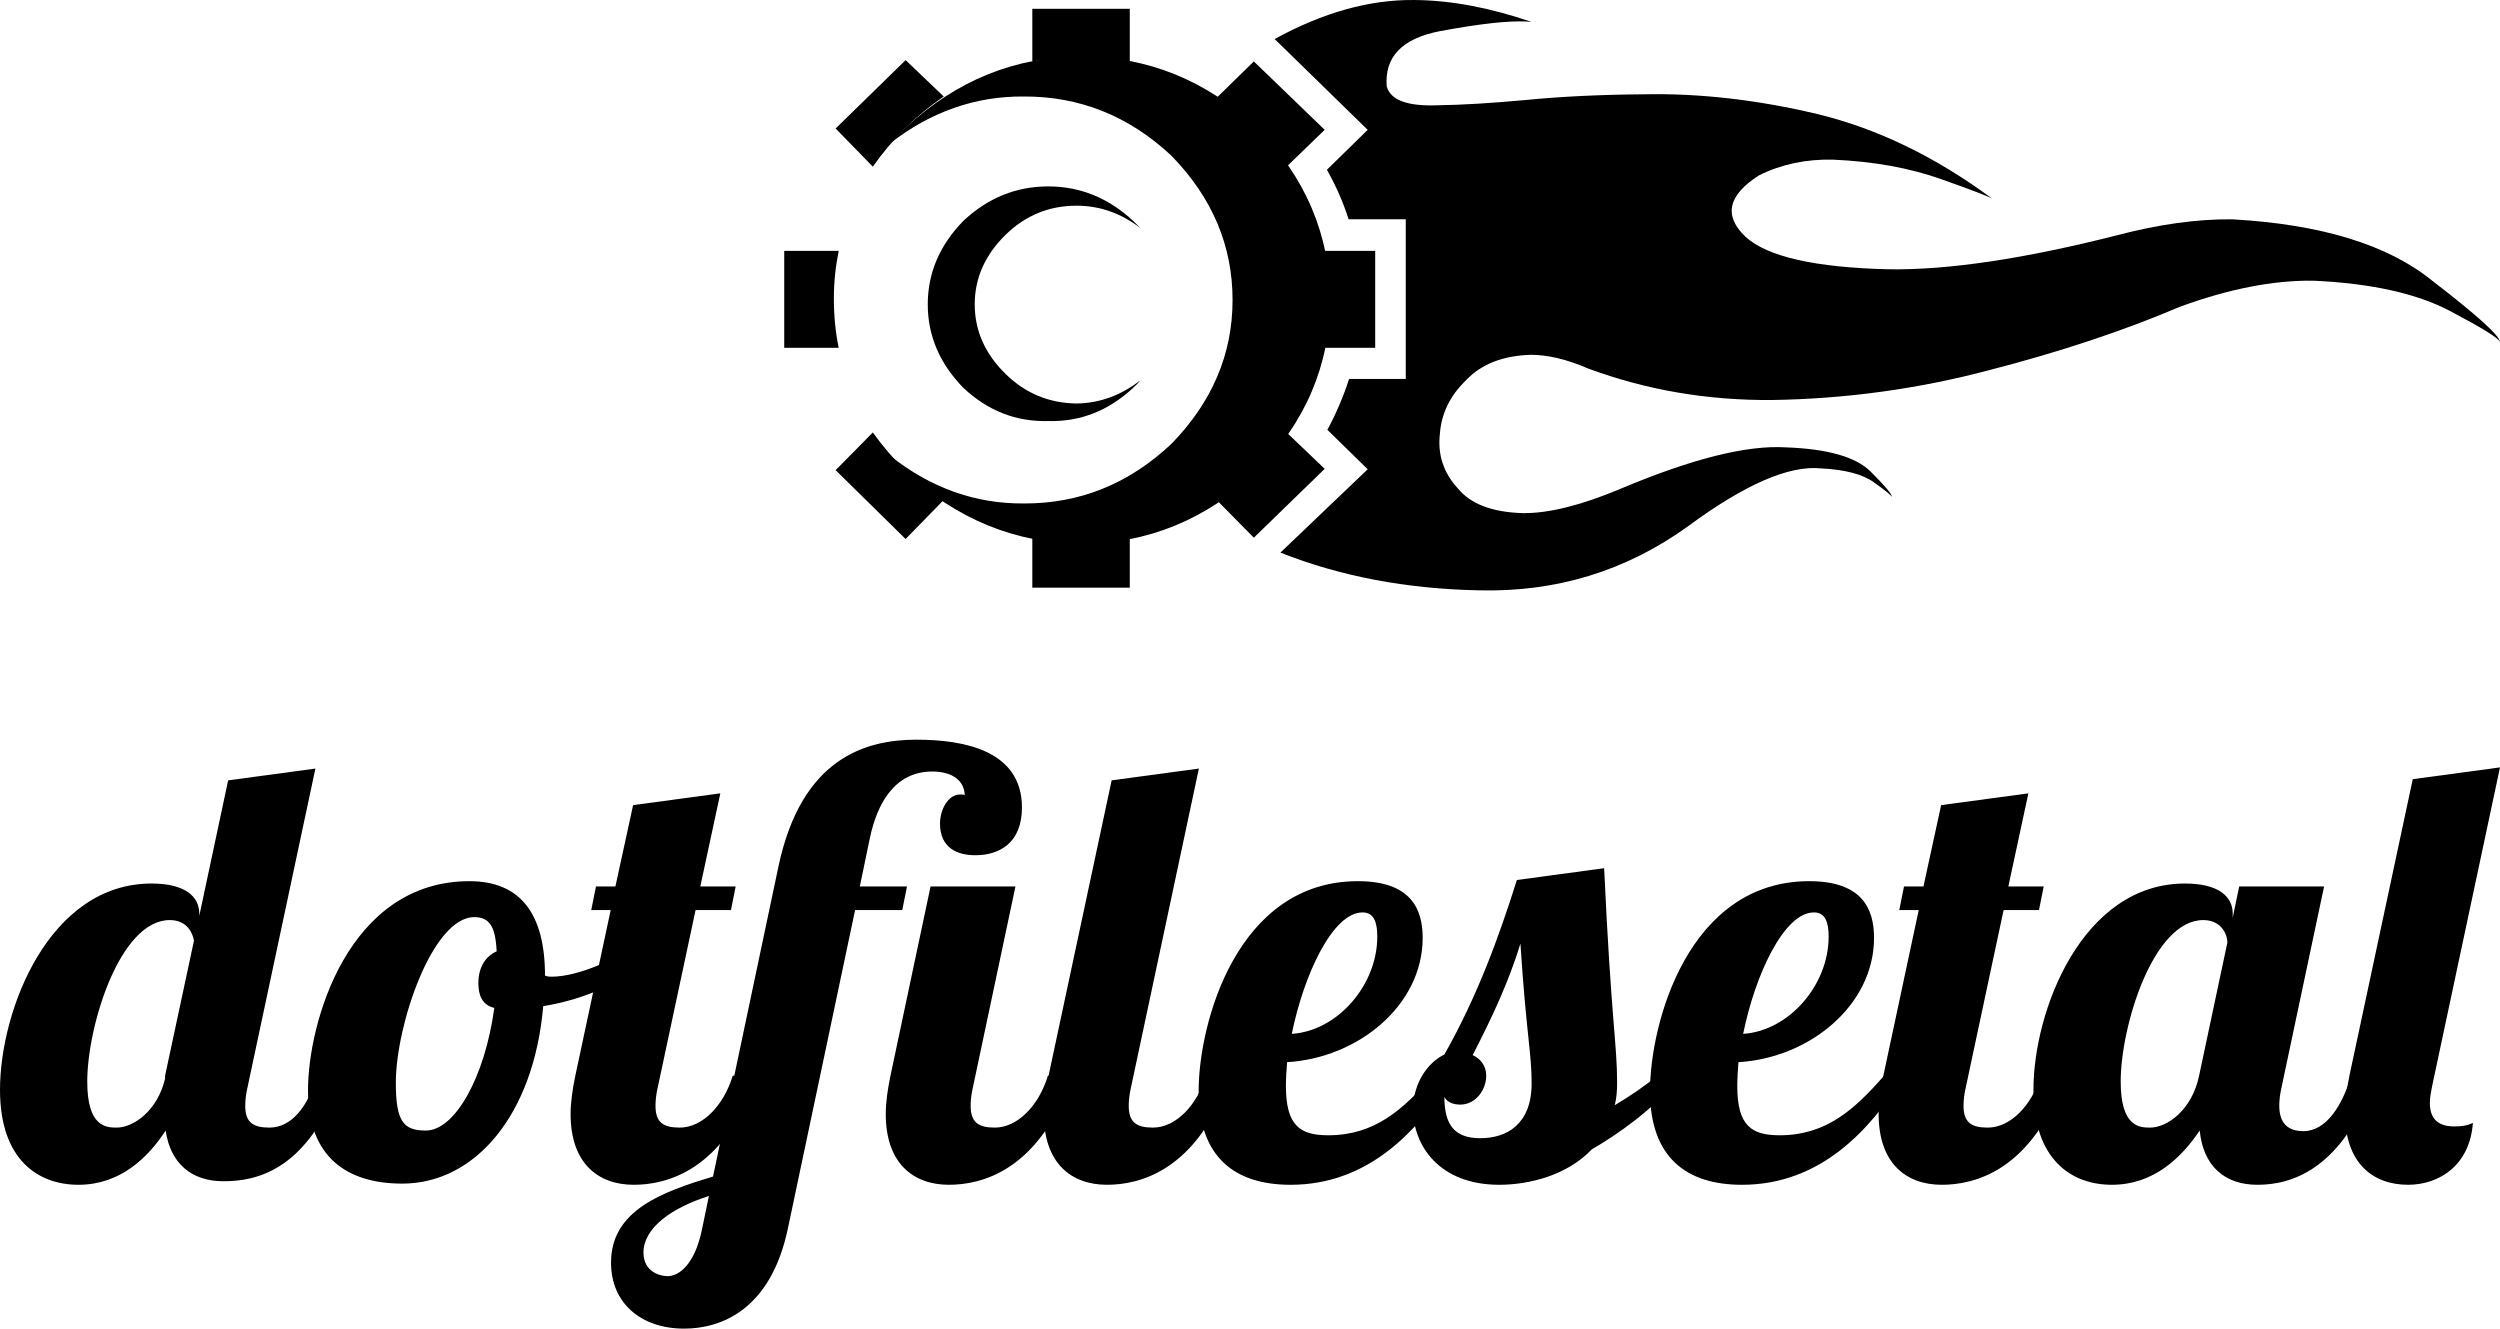
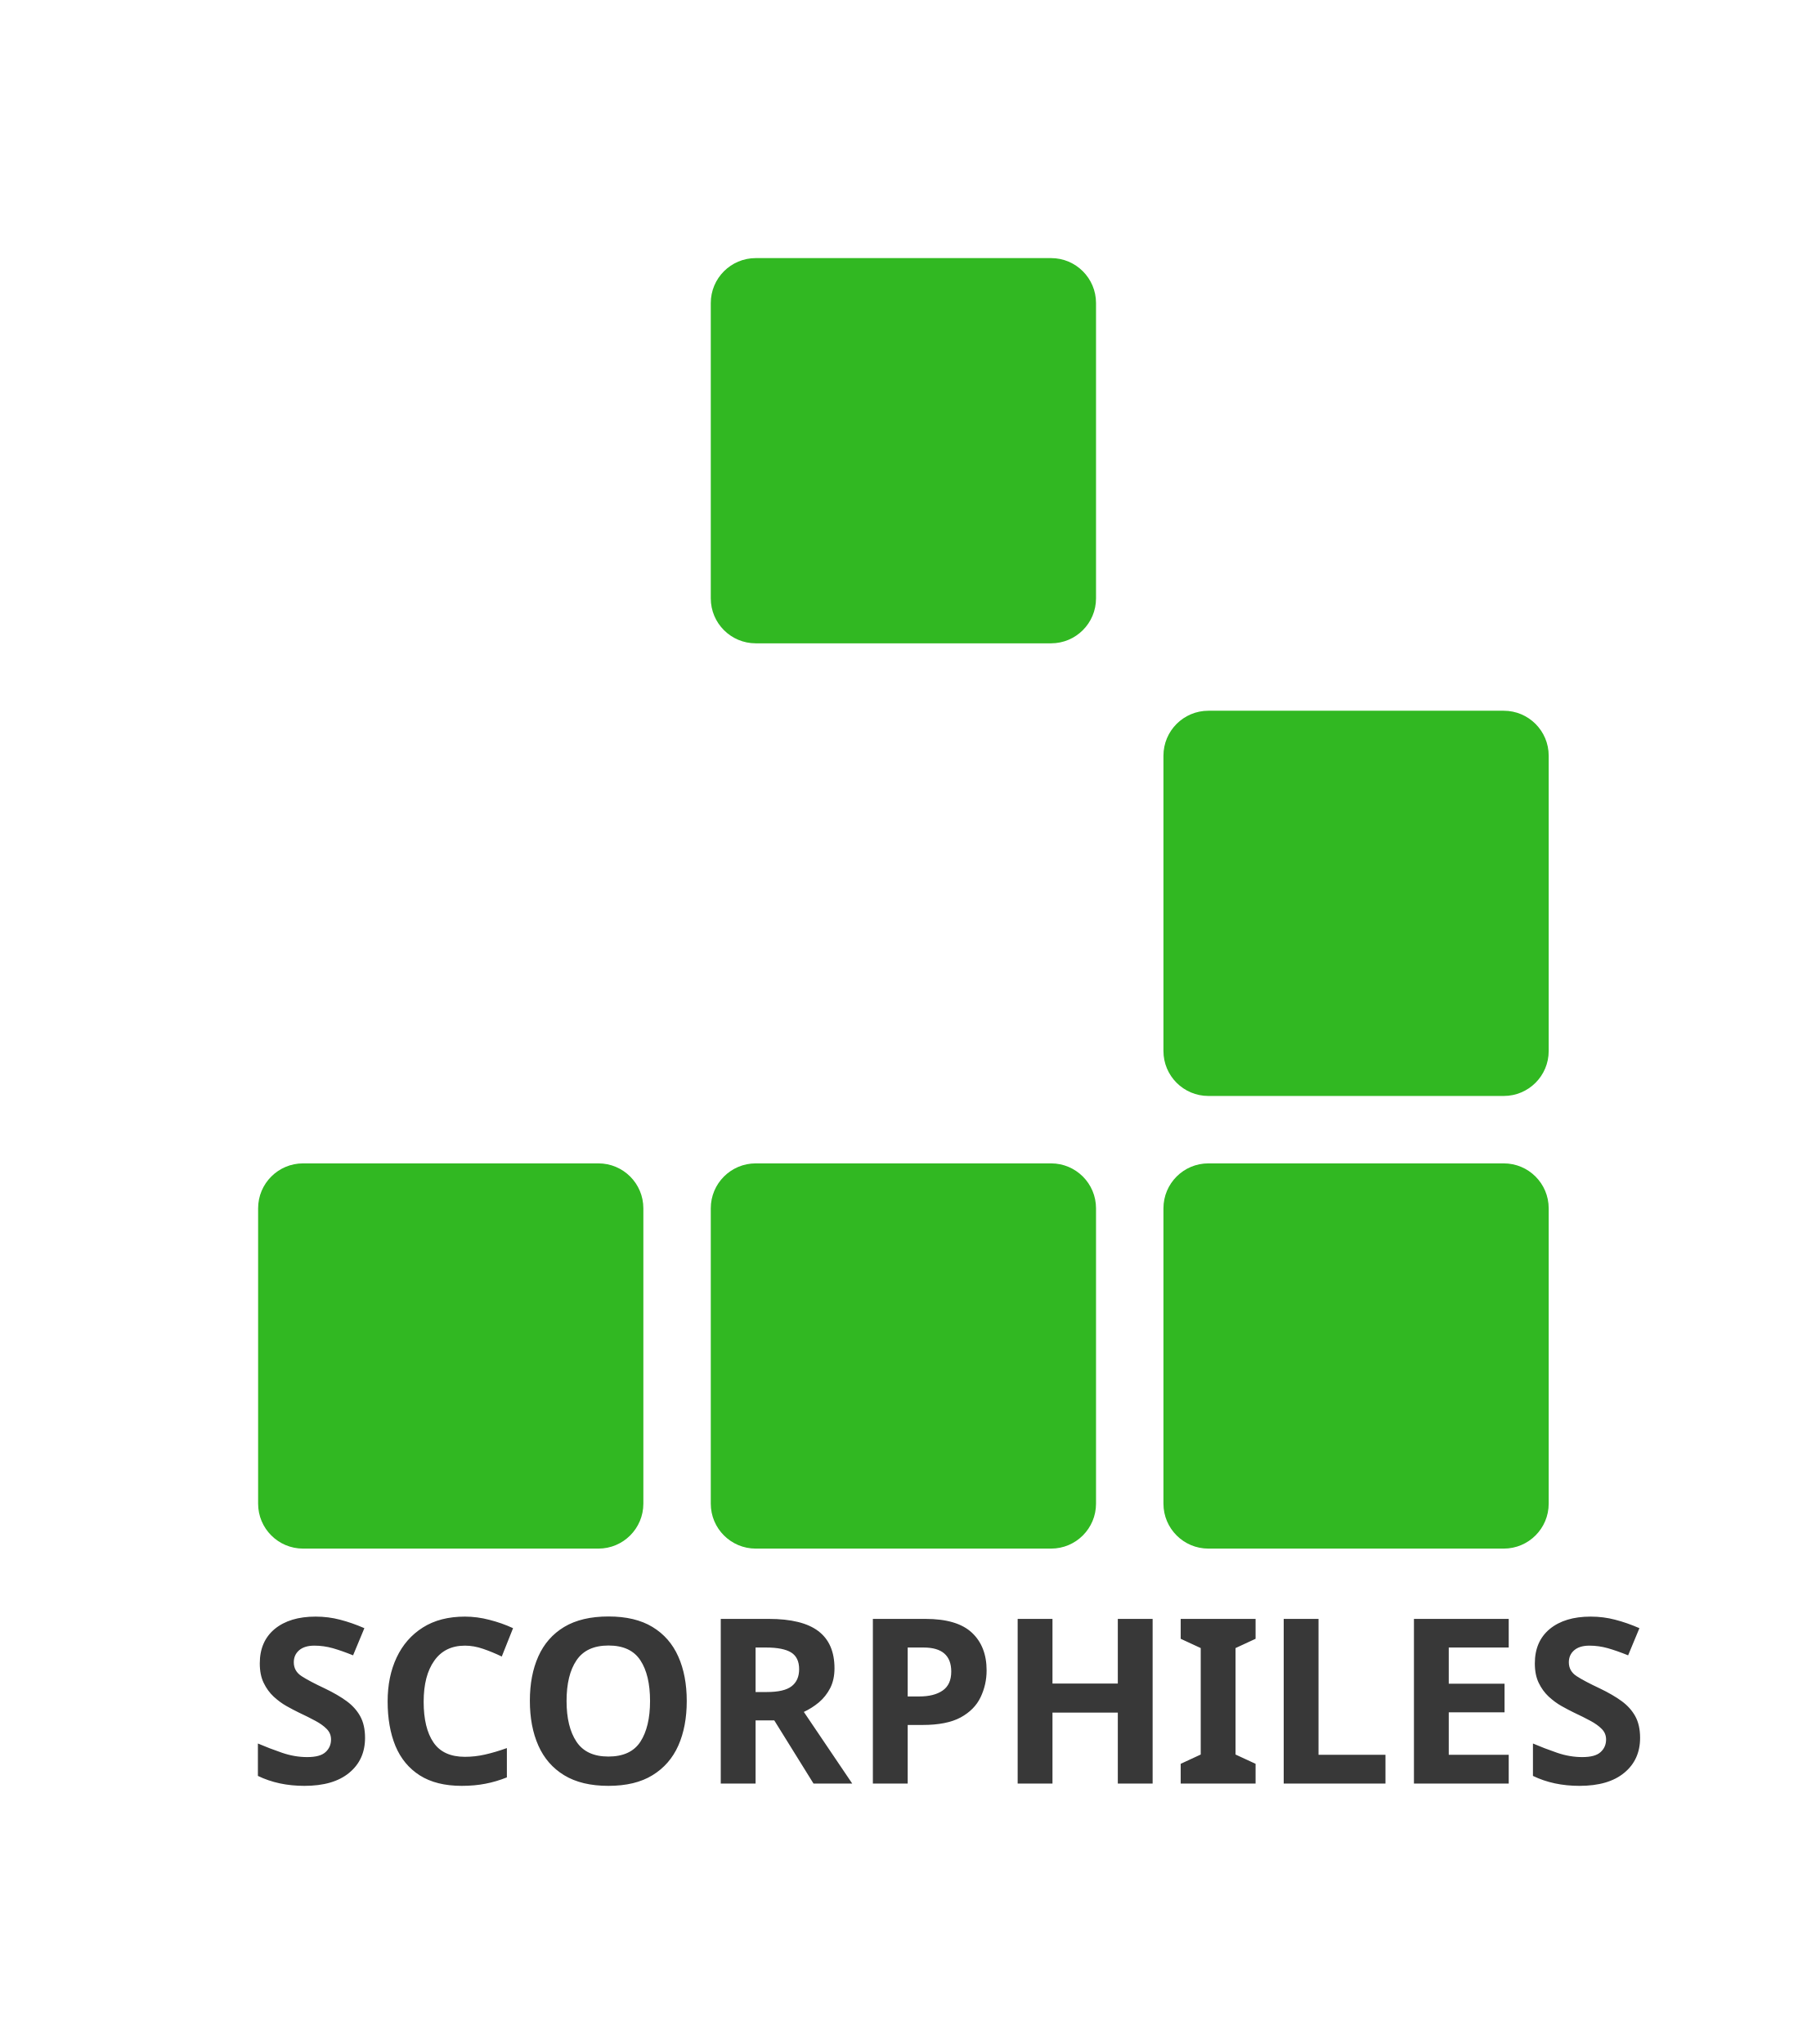
- <svg xmlns="http://www.w3.org/2000/svg" class="ng-isolate-scope" id="tool" data-dom="svg-stage" data-targets="toolTargets" data-controls="tempControls" data-selected="selectedItem" data-variable="transformer" data-options="transformerOptions" version="1.1" width="287.773" height="152.938">
-   <defs id="defs5468" />
-   <g id="g5472" transform="matrix(1.019894,0,0,1.009637,90.27226,0.00215328)">
-     <path id="path5444" style="fill-opacity:1;fill-rule:nonzero;stroke:none" d="M 71.148,0 C 66.082,-0.066 60.816,1.418 55.352,4.449 l 10.5,10.352 L 61.25,19.352 c 1.035,1.863 1.852,3.75 2.449,5.648 l 6.449,0 0,18.199 -6.398,0 c -0.633,2 -1.449,3.934 -2.449,5.801 L 65.852,53.5 56,63 c 6.734,2.699 14.184,4.133 22.352,4.301 C 87.117,67.535 95,65.102 102,60 c 6.398,-4.766 11.398,-6.965 15,-6.602 2.734,0.137 4.734,0.668 6,1.602 1.301,0.934 1.965,1.484 2,1.648 C 125.066,56.383 124.266,55.418 122.602,53.75 120.934,52.082 117.734,51.168 113,51 108.633,50.734 102.449,52.301 94.449,55.699 89.984,57.602 86.285,58.535 83.352,58.5 79.883,58.398 77.434,57.449 76,55.648 c -1.602,-1.766 -2.266,-3.832 -2,-6.199 0.168,-2.332 1.168,-4.383 3,-6.148 1.699,-1.801 4.117,-2.75 7.25,-2.852 1.934,0 4.082,0.516 6.449,1.551 6.566,2.465 13.516,3.668 20.852,3.602 8.332,-0.137 16.484,-1.27 24.449,-3.402 8.035,-2.098 15.184,-4.5 21.449,-7.199 5.566,-2.066 10.617,-3.066 15.152,-3 6.5,0.301 11.633,1.449 15.398,3.449 3.699,1.969 5.582,3.152 5.648,3.551 0,-0.699 -2.547,-3.035 -7.648,-7 -5,-4.102 -12.535,-6.434 -22.602,-7 -3.934,-0.035 -8.23,0.566 -12.898,1.801 -10.5,2.699 -19.117,4 -25.852,3.898 C 116.352,30.5 110.965,29.266 108.5,27 c -2.5,-2.398 -2,-4.734 1.5,-7 2.5,-1.266 5.285,-1.867 8.352,-1.801 4.598,0.199 8.699,0.949 12.297,2.25 3.637,1.301 5.551,2.051 5.75,2.25 C 130,17.898 123.398,14.668 116.602,13 109.801,11.367 103.266,10.617 97,10.75 92.133,10.785 87.699,11 83.699,11.398 79.734,11.766 76.418,11.965 73.75,12 70.352,12.133 68.434,11.418 68,9.852 67.734,6.484 69.734,4.383 74,3.551 78.434,2.715 81.684,2.352 83.75,2.449 84.148,2.484 84.352,2.5 84.352,2.5 79.648,0.867 75.25,0.035 71.148,0 Z" />
-     <path id="path5446" style="fill-opacity:1;fill-rule:nonzero;stroke:none" d="m 33.551,6.449 c -7.469,0 -14.086,2.699 -19.852,8.102 C 13.133,15.117 12.566,15.699 12,16.301 16.566,12.734 21.566,10.965 27,11 c 6.332,-0.035 11.898,2.215 16.699,6.75 4.602,4.766 6.902,10.25 6.902,16.449 0,6.168 -2.301,11.633 -6.902,16.402 C 38.898,55.168 33.332,57.434 27,57.398 21.566,57.434 16.566,55.633 12,52 c 0.566,0.633 1.133,1.234 1.699,1.801 5.766,5.398 12.383,8.133 19.852,8.199 7.465,-0.035 14.066,-2.766 19.801,-8.199 5.5,-5.699 8.25,-12.234 8.25,-19.602 0,-7.398 -2.75,-13.949 -8.25,-19.648 C 47.617,9.148 41.016,6.449 33.551,6.449 Z" />
-     <path id="path5448" style="fill-opacity:1;fill-rule:nonzero;stroke:none" d="M 39,1 28,1 28,7 C 29.699,6.734 31.516,6.602 33.449,6.602 35.352,6.602 37.199,6.734 39,7 Z" />
-     <path id="path5450" style="fill-opacity:1;fill-rule:nonzero;stroke:none" d="m 39,61 c -1.801,0.465 -3.648,0.699 -5.551,0.699 -1.934,0 -3.75,-0.234 -5.449,-0.699 l 0,6 11,0 z" />
-     <path id="path5452" style="fill-opacity:1;fill-rule:nonzero;stroke:none" d="M 13.699,6.852 5.801,14.648 10,19 c 2.199,-3.168 4.867,-5.832 8,-8 z" />
-     <path id="path5454" style="fill-opacity:1;fill-rule:nonzero;stroke:none" d="M 56.699,49.301 C 54.602,52.434 51.965,55 48.801,57 L 53,61.301 61,53.449 Z" />
-     <path id="path5456" style="fill-opacity:1;fill-rule:nonzero;stroke:none" d="m 6.148,28.602 -6.148,0 0,11.047 6.148,0 C 5.785,37.883 5.602,36 5.602,34 c 0,-1.801 0.184,-3.602 0.547,-5.398 z" />
-     <path id="path5458" style="fill-opacity:1;fill-rule:nonzero;stroke:none" d="m 66.699,28.602 -5.949,0 c 0.367,1.797 0.551,3.598 0.551,5.398 0,1.965 -0.184,3.852 -0.551,5.648 l 5.949,0 z" />
-     <path id="path5460" style="fill-opacity:1;fill-rule:nonzero;stroke:none" d="M 10,49.301 5.801,53.602 13.699,61.449 18,57 c -3.133,-2 -5.801,-4.566 -8,-7.699 z" />
-     <path id="path5462" style="fill-opacity:1;fill-rule:nonzero;stroke:none" d="m 53,7 -4.199,4.148 C 51.965,13.25 54.602,15.867 56.699,19 L 61,14.801 Z" />
-     <path id="path5464" style="fill-opacity:1;fill-rule:nonzero;stroke:none" d="m 29.801,21.25 c -3.633,0 -6.836,1.316 -9.602,3.949 -2.664,2.766 -4,5.934 -4,9.5 0,3.566 1.336,6.734 4,9.5 2.766,2.633 5.969,3.902 9.602,3.801 3.598,0.102 6.801,-1.168 9.598,-3.801 0.301,-0.266 0.566,-0.551 0.801,-0.848 C 38,45.082 35.602,45.965 33,46 c -3.102,-0.035 -5.766,-1.148 -8,-3.352 -2.332,-2.297 -3.5,-4.949 -3.5,-7.949 0,-3 1.168,-5.648 3.5,-7.949 2.234,-2.199 4.898,-3.301 8,-3.301 2.602,0 5,0.852 7.199,2.551 -0.266,-0.266 -0.531,-0.535 -0.801,-0.801 -2.797,-2.633 -6,-3.949 -9.598,-3.949 z" />
+ <svg xmlns="http://www.w3.org/2000/svg" width="70mm" height="79.194mm" viewBox="0 0 70 79.194" version="1.1" id="svg8">
+   <defs id="defs2" />
+   <g id="layer1" transform="translate(-17.97023,-124.6089)">
+     <g id="g842" transform="matrix(0.3333333,0,0,0.3333333,18.64682,129.2022)">
+       <g id="g832">
+         <rect style="opacity:1;fill:#31b822;fill-opacity:1;fill-rule:nonzero;stroke:none;stroke-width:1.175;stroke-linecap:round;stroke-linejoin:round;stroke-miterlimit:4;stroke-dasharray:none;stroke-opacity:0" id="rect815" width="44.776" height="44.776" x="80.582" y="16.22" ry="5.224" />
+         <rect ry="5.224" y="68.832" x="133.194" height="44.776" width="44.776" id="rect817" style="opacity:1;fill:#31b822;fill-opacity:1;fill-rule:nonzero;stroke:none;stroke-width:1.175;stroke-linecap:round;stroke-linejoin:round;stroke-miterlimit:4;stroke-dasharray:none;stroke-opacity:0" />
+         <rect style="opacity:1;fill:#31b822;fill-opacity:1;fill-rule:nonzero;stroke:none;stroke-width:1.175;stroke-linecap:round;stroke-linejoin:round;stroke-miterlimit:4;stroke-dasharray:none;stroke-opacity:0" id="rect819" width="44.776" height="44.776" x="133.194" y="121.444" ry="5.224" />
+         <rect ry="5.224" y="27.97" x="-166.22" height="44.776" width="44.776" id="rect821" style="opacity:1;fill:#31b822;fill-opacity:1;fill-rule:nonzero;stroke:none;stroke-width:1.175;stroke-linecap:round;stroke-linejoin:round;stroke-miterlimit:4;stroke-dasharray:none;stroke-opacity:0" transform="rotate(-90)" />
+         <rect style="opacity:1;fill:#31b822;fill-opacity:1;fill-rule:nonzero;stroke:none;stroke-width:1.175;stroke-linecap:round;stroke-linejoin:round;stroke-miterlimit:4;stroke-dasharray:none;stroke-opacity:0" id="rect823" width="44.776" height="44.776" x="-166.22" y="80.582" ry="5.224" transform="rotate(-90)" />
+       </g>
+       <text id="text845" y="193.535" x="26.711" style="font-style:normal;font-variant:normal;font-weight:900;font-stretch:normal;font-size:26.794px;line-height:125%;font-family:Lovelo;-inkscape-font-specification:'Lovelo, Heavy';font-variant-ligatures:normal;font-variant-caps:normal;font-variant-numeric:normal;font-feature-settings:normal;text-align:start;letter-spacing:0px;word-spacing:0.599px;writing-mode:lr-tb;text-anchor:start;fill:#383838;fill-opacity:1;stroke:none;stroke-width:0.419px;stroke-linecap:butt;stroke-linejoin:miter;stroke-opacity:1" xml:space="preserve">
+         <tspan style="font-style:normal;font-variant:normal;font-weight:900;font-stretch:normal;font-size:26.794px;font-family:Lovelo;-inkscape-font-specification:'Lovelo, Heavy';font-variant-ligatures:normal;font-variant-caps:normal;font-variant-numeric:normal;font-feature-settings:normal;text-align:start;writing-mode:lr-tb;text-anchor:start;fill:#383838;fill-opacity:1;stroke-width:0.419px" y="193.535" x="26.711" id="tspan843">SCORPHILES</tspan>
+       </text>
+     </g>
  </g>
-   <g style="font-style:normal;font-variant:normal;font-weight:normal;font-stretch:normal;font-size:67.861px;line-height:125%;font-family:'Lobster 1.4';-inkscape-font-specification:'Lobster 1.4, Normal';text-align:start;letter-spacing:0px;word-spacing:0px;writing-mode:lr-tb;text-anchor:start;fill:#000000;fill-opacity:1;stroke:none;stroke-width:1px;stroke-linecap:butt;stroke-linejoin:miter;stroke-opacity:1" id="text5485" transform="translate(-229.4775,-206.5148)">
-     <path d="m 255.74,296.341 -3.325,15.608 0,-0.271 c 0,-1.968 -1.629,-3.461 -5.497,-3.461 -11.808,0 -17.44,14.59 -17.44,23.751 0,8.075 4.411,10.926 9.026,10.926 4.818,0 8.008,-3.122 10.043,-6.243 0.543,3.8 2.986,5.836 6.65,5.836 3.665,0 9.772,-1.086 13.64,-12.147 l -2.85,0 c -1.018,3.393 -2.85,5.972 -5.497,5.972 -1.9,0 -2.782,-0.611 -2.782,-2.511 0,-0.611 0.068,-1.289 0.271,-2.172 l 7.804,-36.645 -10.043,1.357 z m -7.261,34.338 c -0.882,3.732 -3.665,5.632 -5.565,5.632 -1.222,0 -3.393,-0.068 -3.393,-5.293 0,-6.379 3.732,-18.594 9.501,-18.594 2.036,0 2.647,1.561 2.782,2.375 l -3.325,15.54 0,0.339 z" id="path4216" />
-     <path d="m 283.525,307.946 c -13.979,0 -18.594,16.287 -18.594,24.091 0,7.736 4.547,10.722 10.858,10.722 8.347,0 15.133,-7.872 16.219,-20.426 4.954,-0.814 9.433,-2.85 12.011,-5.632 l -0.611,-1.832 c -2.918,2.036 -7.329,4.072 -10.451,4.072 -0.204,0 -0.475,0 -0.746,-0.136 0,-7.125 -2.85,-10.858 -8.686,-10.858 z m -5.022,28.705 c -2.579,0 -3.461,-1.018 -3.461,-5.497 0,-6.65 4.207,-19.069 9.026,-19.069 1.764,0 2.443,1.086 2.579,3.936 -1.222,0.543 -2.104,1.764 -2.104,3.665 0,1.357 0.407,2.511 1.832,2.85 -1.086,8.008 -4.547,14.115 -7.872,14.115 z" id="path4218" />
-     <path d="m 302.353,299.192 -2.036,9.365 -2.239,0 -0.543,2.714 2.239,0 -4.072,19.069 c -0.339,1.629 -0.543,3.122 -0.543,4.411 0,5.7 3.189,8.143 7.261,8.143 3.665,0 10.383,-1.493 14.251,-12.554 l -2.85,0 c -1.018,3.393 -3.461,5.972 -6.108,5.972 -1.9,0 -2.782,-0.611 -2.782,-2.511 0,-0.611 0.068,-1.289 0.271,-2.172 l 4.343,-20.358 4.072,0 0.543,-2.714 -4.072,0 2.307,-10.722 -10.043,1.357 z" id="path4220" />
-     <path d="m 341.752,304.96 c 2.782,0 5.361,-1.425 5.361,-5.497 0,-6.583 -6.718,-7.804 -12.147,-7.804 -5.836,0 -13.233,2.104 -15.88,14.59 l -7.533,35.695 c -5.836,1.764 -11.74,3.868 -11.74,9.908 0,4.682 3.461,7.6 8.415,7.6 4.275,0 9.976,-2.172 11.944,-11.536 l 7.736,-36.645 5.429,0 0.543,-2.714 -5.429,0 1.154,-5.565 c 0.814,-3.868 2.782,-7.668 7.193,-7.668 2.172,0 3.665,0.95 3.732,2.714 -0.068,-0.068 -0.407,-0.068 -0.543,-0.068 -1.425,0 -2.307,1.832 -2.307,3.325 0,2.918 2.104,3.665 4.072,3.665 z m -38.206,45.738 c 0,-2.85 3.257,-5.157 7.533,-6.515 l -0.814,3.936 c -0.814,3.868 -2.579,5.293 -3.936,5.293 -0.746,0 -2.782,-0.407 -2.782,-2.714 z m 33.048,-42.142 -4.615,21.783 c -0.339,1.629 -0.543,3.122 -0.543,4.411 0,5.7 3.189,8.143 7.261,8.143 3.664,0 10.383,-1.493 14.251,-12.554 l -2.85,0 c -1.018,3.393 -3.461,5.972 -6.108,5.972 -1.9,0 -2.782,-0.611 -2.782,-2.511 0,-0.611 0.068,-1.289 0.271,-2.172 l 4.886,-23.073 -9.772,0 z" id="path4222" />
-     <path d="m 357.438,296.341 -7.261,33.998 c -0.339,1.629 -0.543,3.122 -0.543,4.411 0,5.7 3.189,8.143 7.261,8.143 3.665,0 10.383,-1.493 14.251,-12.554 l -2.85,0 c -1.018,3.393 -3.461,5.972 -6.108,5.972 -1.9,0 -2.782,-0.611 -2.782,-2.511 0,-0.611 0.068,-1.289 0.271,-2.172 l 7.804,-36.645 -10.043,1.357 z" id="path4224" />
-     <path d="m 377.497,331.494 c 0,-0.814 0.068,-1.764 0.136,-2.714 8.143,-0.475 15.608,-6.515 15.608,-14.319 0,-3.393 -1.425,-6.515 -7.465,-6.515 -13.912,0 -18.323,16.355 -18.323,24.159 0,7.668 4.207,10.79 10.586,10.79 9.026,0 14.794,-6.311 18.662,-12.554 l -2.307,0 c -3.393,3.868 -6.65,6.854 -12.011,6.854 -3.257,0 -4.886,-1.086 -4.886,-5.7 z m 10.518,-17.169 c 0,5.632 -4.615,10.858 -9.84,11.197 1.357,-6.718 4.682,-13.979 8.143,-13.979 1.289,0 1.697,1.086 1.697,2.782 z" id="path4226" />
-     <path d="m 420.237,330.34 c -1.289,1.086 -3.054,2.307 -4.886,3.393 0.204,-0.814 0.271,-1.629 0.271,-2.579 0,-4.479 -0.679,-7.125 -1.493,-24.701 l -10.043,1.357 c -2.104,6.65 -4.547,13.369 -8.347,20.087 -1.832,0.882 -3.597,3.189 -3.597,6.311 0,4.14 2.986,8.686 9.908,8.686 3.461,0 7.804,-1.086 10.654,-4.072 3.122,-1.832 6.854,-4.411 10.383,-8.483 l -2.85,0 z m -19.68,0 c 0,-1.154 -0.679,-1.968 -1.561,-2.375 2.239,-4.343 4.14,-8.415 5.497,-12.826 0.679,10.451 1.289,12.554 1.289,16.083 0,4.75 -2.918,6.311 -5.904,6.311 -2.986,0 -4.14,-1.561 -4.14,-4.75 0.339,0.679 1.154,0.882 1.832,0.882 1.764,0 2.986,-1.697 2.986,-3.325 z" id="path4228" />
-     <path d="m 429.453,331.494 c 0,-0.814 0.068,-1.764 0.136,-2.714 8.143,-0.475 15.608,-6.515 15.608,-14.319 0,-3.393 -1.425,-6.515 -7.465,-6.515 -13.912,0 -18.323,16.355 -18.323,24.159 0,7.668 4.207,10.79 10.586,10.79 9.026,0 14.794,-6.311 18.662,-12.554 l -2.307,0 c -3.393,3.868 -6.65,6.854 -12.011,6.854 -3.257,0 -4.886,-1.086 -4.886,-5.7 z m 10.518,-17.169 c 0,5.632 -4.615,10.858 -9.84,11.197 1.357,-6.718 4.682,-13.979 8.143,-13.979 1.289,0 1.697,1.086 1.697,2.782 z" id="path4230" />
-     <path d="m 452.92,299.192 -2.036,9.365 -2.239,0 -0.543,2.714 2.239,0 -4.072,19.069 c -0.339,1.629 -0.543,3.122 -0.543,4.411 0,5.7 3.189,8.143 7.261,8.143 3.665,0 10.383,-1.493 14.251,-12.554 l -2.85,0 c -1.018,3.393 -3.461,5.972 -6.108,5.972 -1.9,0 -2.782,-0.611 -2.782,-2.511 0,-0.611 0.068,-1.289 0.271,-2.172 l 4.343,-20.358 4.072,0 0.543,-2.714 -4.072,0 2.307,-10.722 -10.043,1.357 z" id="path4232" />
-     <path d="m 487.229,308.556 -0.746,3.597 0,-0.475 c 0,-1.968 -1.629,-3.461 -5.497,-3.461 -11.808,0 -17.44,14.59 -17.44,23.751 0,8.075 4.411,10.926 9.026,10.926 4.818,0 8.008,-3.122 10.111,-6.243 0.407,4.072 2.85,6.243 6.65,6.243 3.665,0 9.772,-1.493 13.64,-12.554 l -2.85,0 c -1.018,3.393 -2.85,6.379 -5.497,6.379 -1.9,0 -2.782,-1.018 -2.782,-2.918 0,-0.611 0.068,-1.289 0.271,-2.172 l 4.886,-23.073 -9.772,0 z m -4.14,3.868 c 2.172,0 2.782,1.764 2.782,2.579 l -3.257,15.337 c -0.814,3.936 -3.665,5.972 -5.632,5.972 -1.222,0 -3.393,-0.068 -3.393,-5.293 0,-6.379 3.732,-18.594 9.501,-18.594 z" id="path4234" />
-     <path d="m 517.251,294.848 -10.043,1.357 -7.261,33.998 c -0.339,1.629 -0.543,3.122 -0.543,4.411 0,5.768 3.189,8.279 7.261,8.279 3.665,0 7.125,-2.307 7.465,-7.125 -0.407,0.204 -0.95,0.407 -2.172,0.407 -2.104,0 -2.782,-1.154 -2.782,-2.714 0,-0.611 0.136,-1.289 0.271,-1.968 l 7.804,-36.645 z" id="path4236" />
-   </g>
-   <text id="text4211" y="-23.227" x="610.644" style="font-style:normal;font-variant:normal;font-weight:normal;font-stretch:normal;font-size:67.861px;line-height:125%;font-family:'Lobster 1.4';-inkscape-font-specification:'Lobster 1.4, Normal';text-align:start;letter-spacing:0px;word-spacing:0px;writing-mode:lr-tb;text-anchor:start;fill:#000000;fill-opacity:1;stroke:none;stroke-width:1px;stroke-linecap:butt;stroke-linejoin:miter;stroke-opacity:1" xml:space="preserve">
-     <tspan y="-23.227" x="610.644" id="tspan4213">dotfilesetal</tspan>
-   </text>
</svg>
